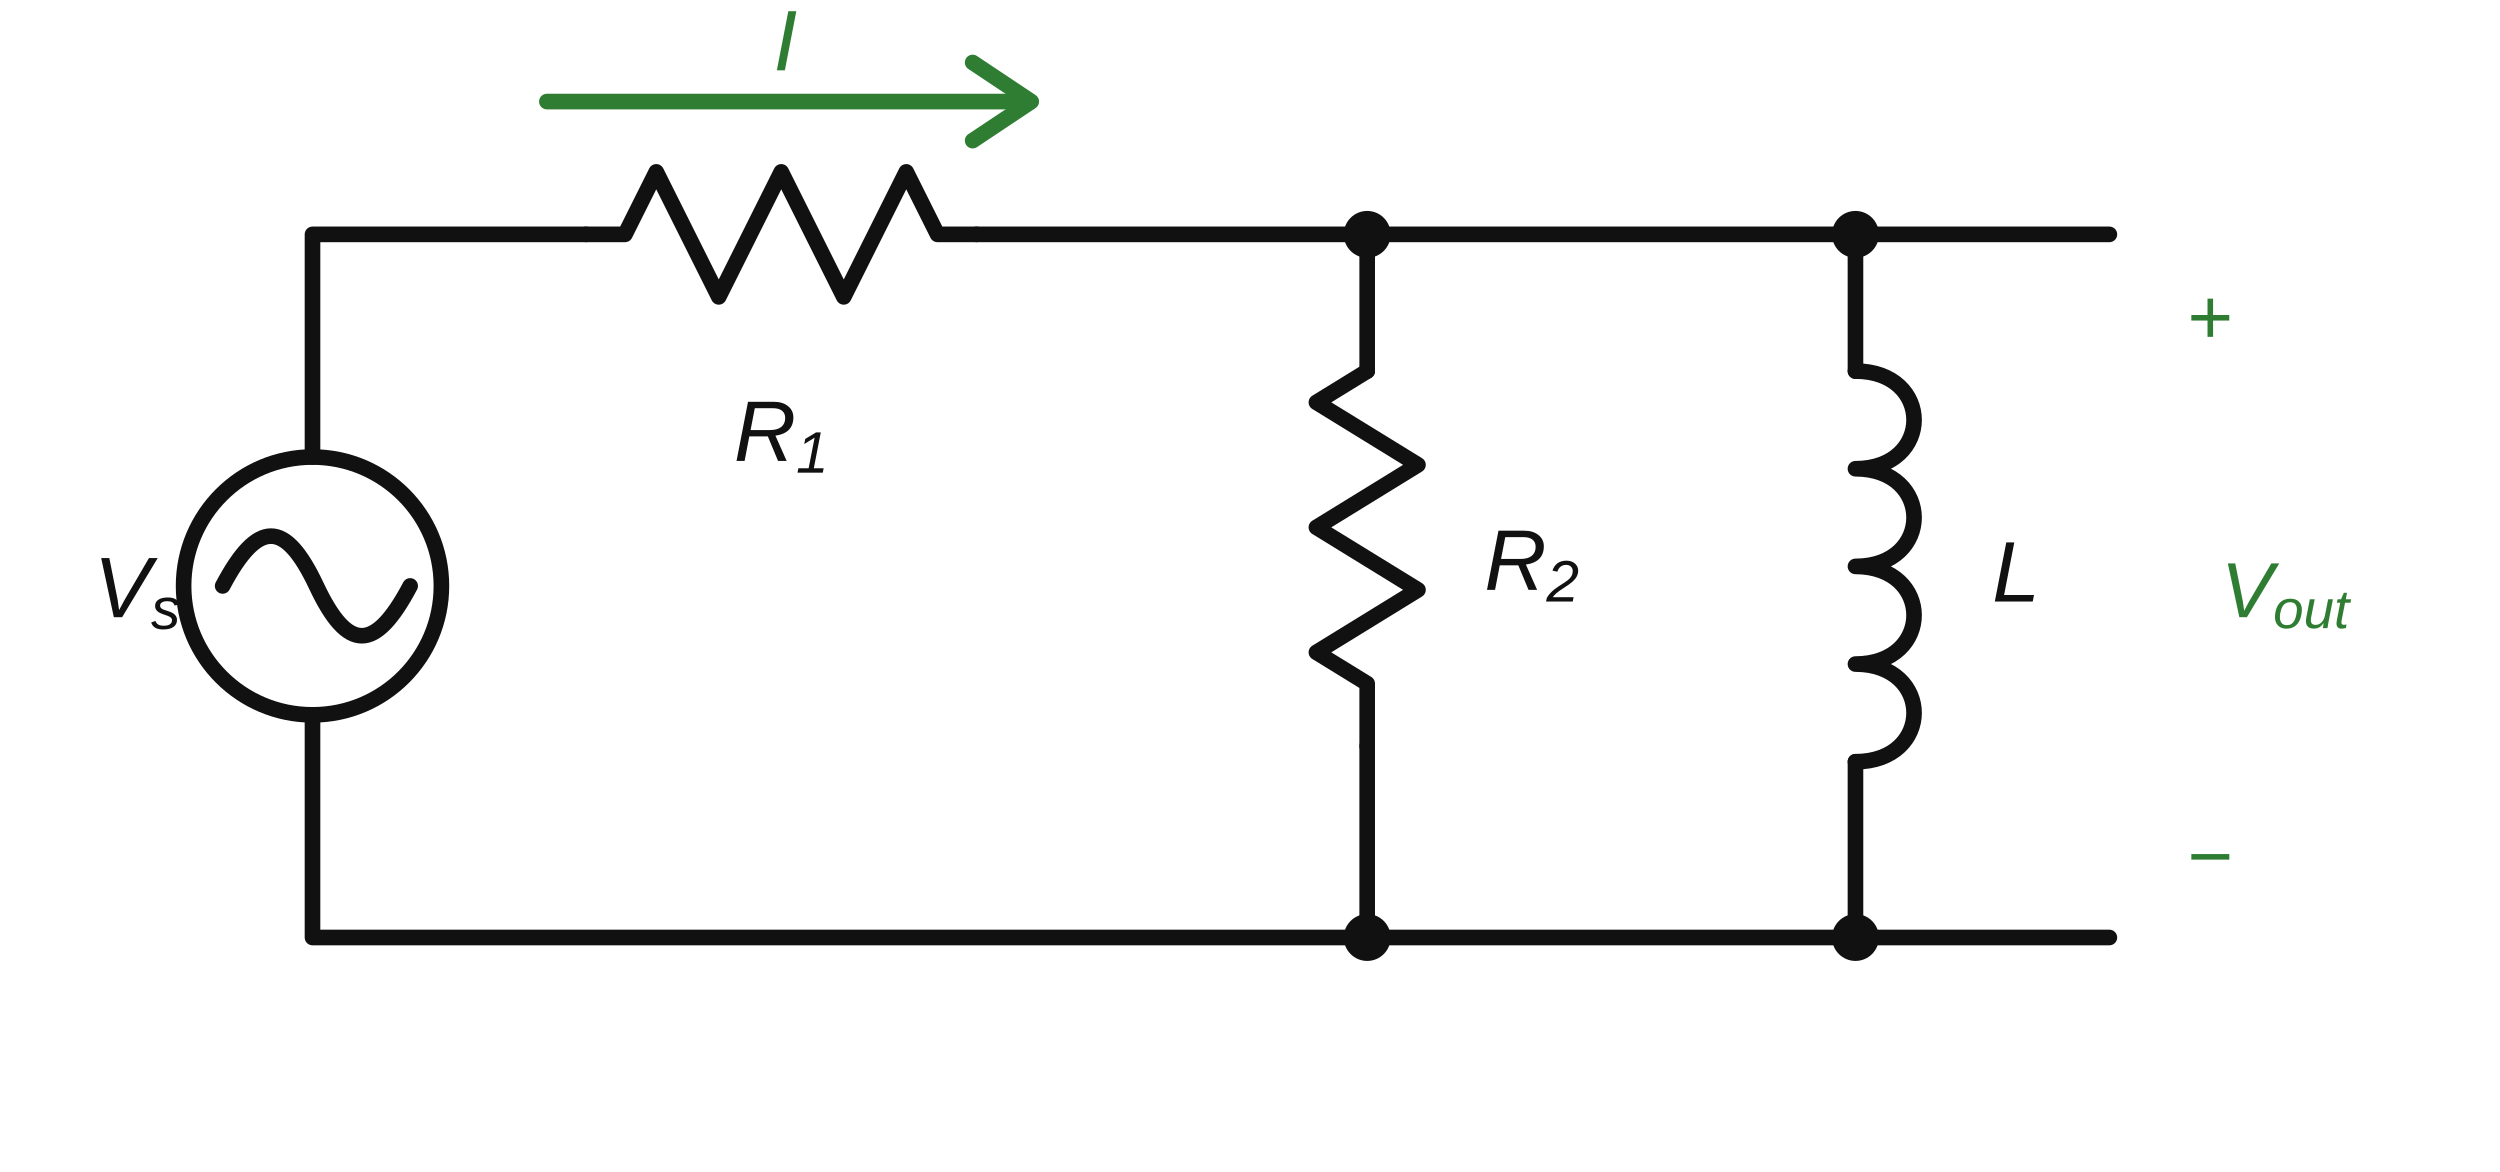
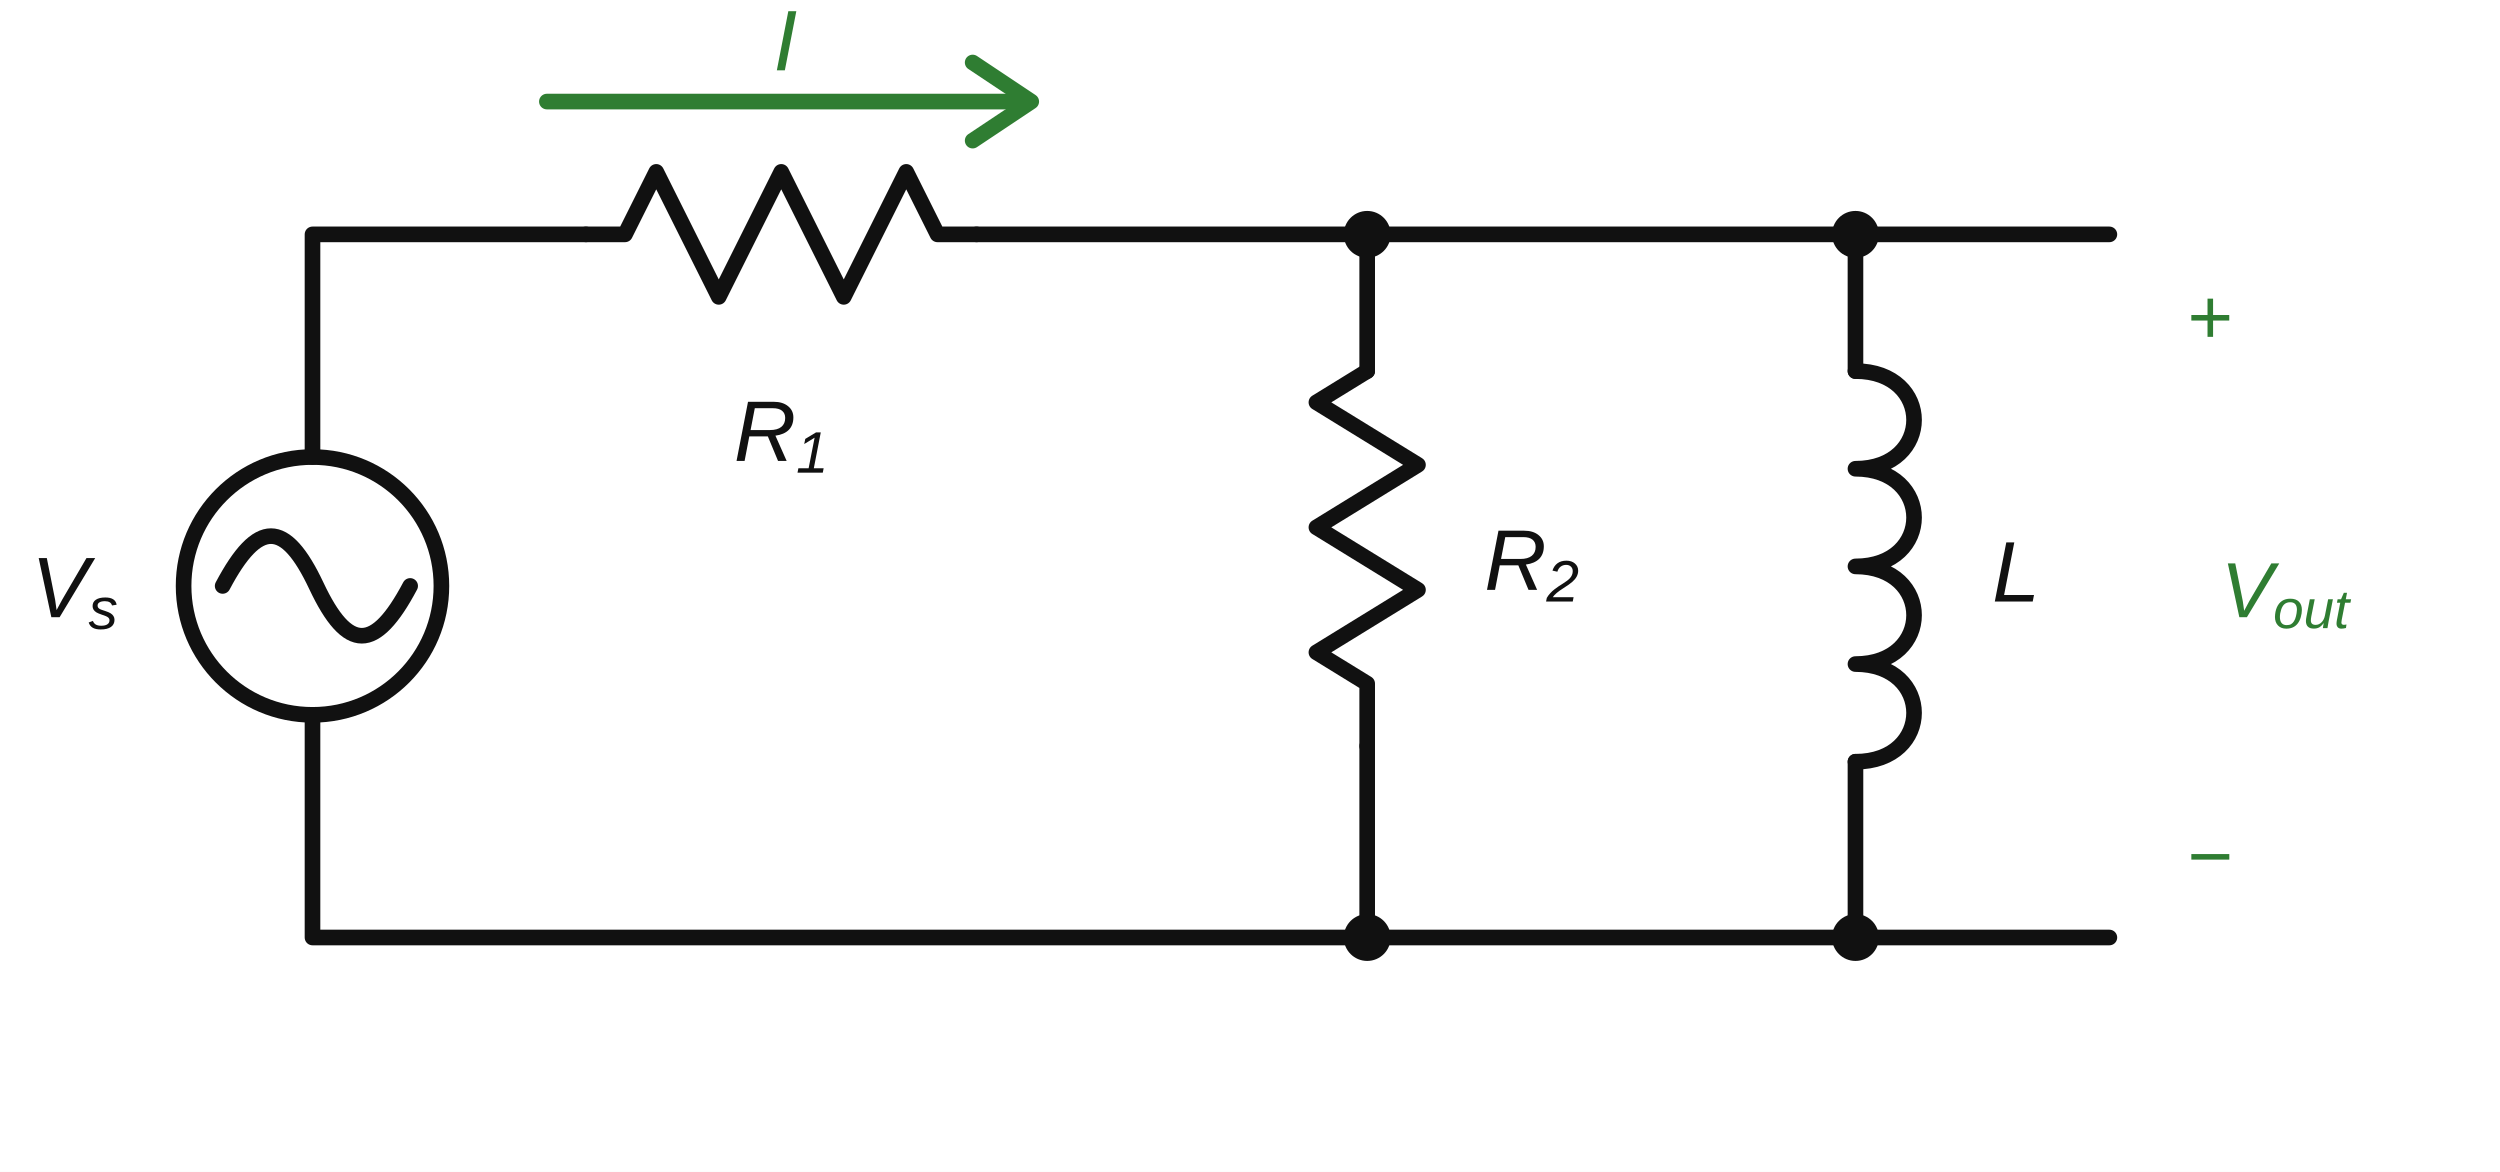
<svg xmlns="http://www.w3.org/2000/svg" viewBox="0 0 640 300" role="img" aria-labelledby="title desc">
  <rect width="640" height="300" fill="#ffffff" />
  <g fill="none" stroke="#111111" stroke-width="4" stroke-linecap="round" stroke-linejoin="round">
    <path d="M80 60v57M80 183v57M80 60h70M250 60h290M80 240h460M350 60v35M350 191v49M475 60v35M475 195v45" />
    <circle cx="80" cy="150" r="33" />
    <path d="M57 150c9-17 16-17 24 0s15 17 24 0" />
    <path d="M150 60h10l8-16 16 32 16-32 16 32 16-32 8 16h10M350 95l-13 8 26 16-26 16 26 16-26 16 13 8v16" />
    <path d="M475 95c20 0 20 25 0 25c20 0 20 25 0 25c20 0 20 25 0 25c20 0 20 25 0 25" />
    <path d="M140 26h120" stroke="#2f7d32" />
    <path d="m249 16 15 10-15 10" stroke="#2f7d32" />
  </g>
  <g fill="#111111" font-family="Arial, sans-serif" font-size="22">
    <text x="200" y="118" text-anchor="middle" font-style="italic">R<tspan baseline-shift="sub" font-size="15">1</tspan>
    </text>
    <text x="380" y="151" font-style="italic">R<tspan baseline-shift="sub" font-size="15">2</tspan>
    </text>
    <text x="510" y="154" font-style="italic">L</text>
-     <text x="24" y="158" font-style="italic">V<tspan baseline-shift="sub" font-size="15">s</tspan>
+     <text x="8" y="158" font-style="italic">V<tspan baseline-shift="sub" font-size="15">s</tspan>
    </text>
    <text x="198" y="18" fill="#2f7d32" font-style="italic">I</text>
  </g>
  <g fill="#2f7d32" font-family="Arial, sans-serif" font-size="20">
    <text x="560" y="88">+</text>
    <text x="560" y="226">−</text>
    <text x="585" y="158" text-anchor="middle" font-style="italic">V<tspan baseline-shift="sub" font-size="14">out</tspan>
    </text>
  </g>
  <g fill="#111111">
    <circle cx="350" cy="60" r="6" />
    <circle cx="350" cy="240" r="6" />
    <circle cx="475" cy="60" r="6" />
    <circle cx="475" cy="240" r="6" />
  </g>
</svg>
